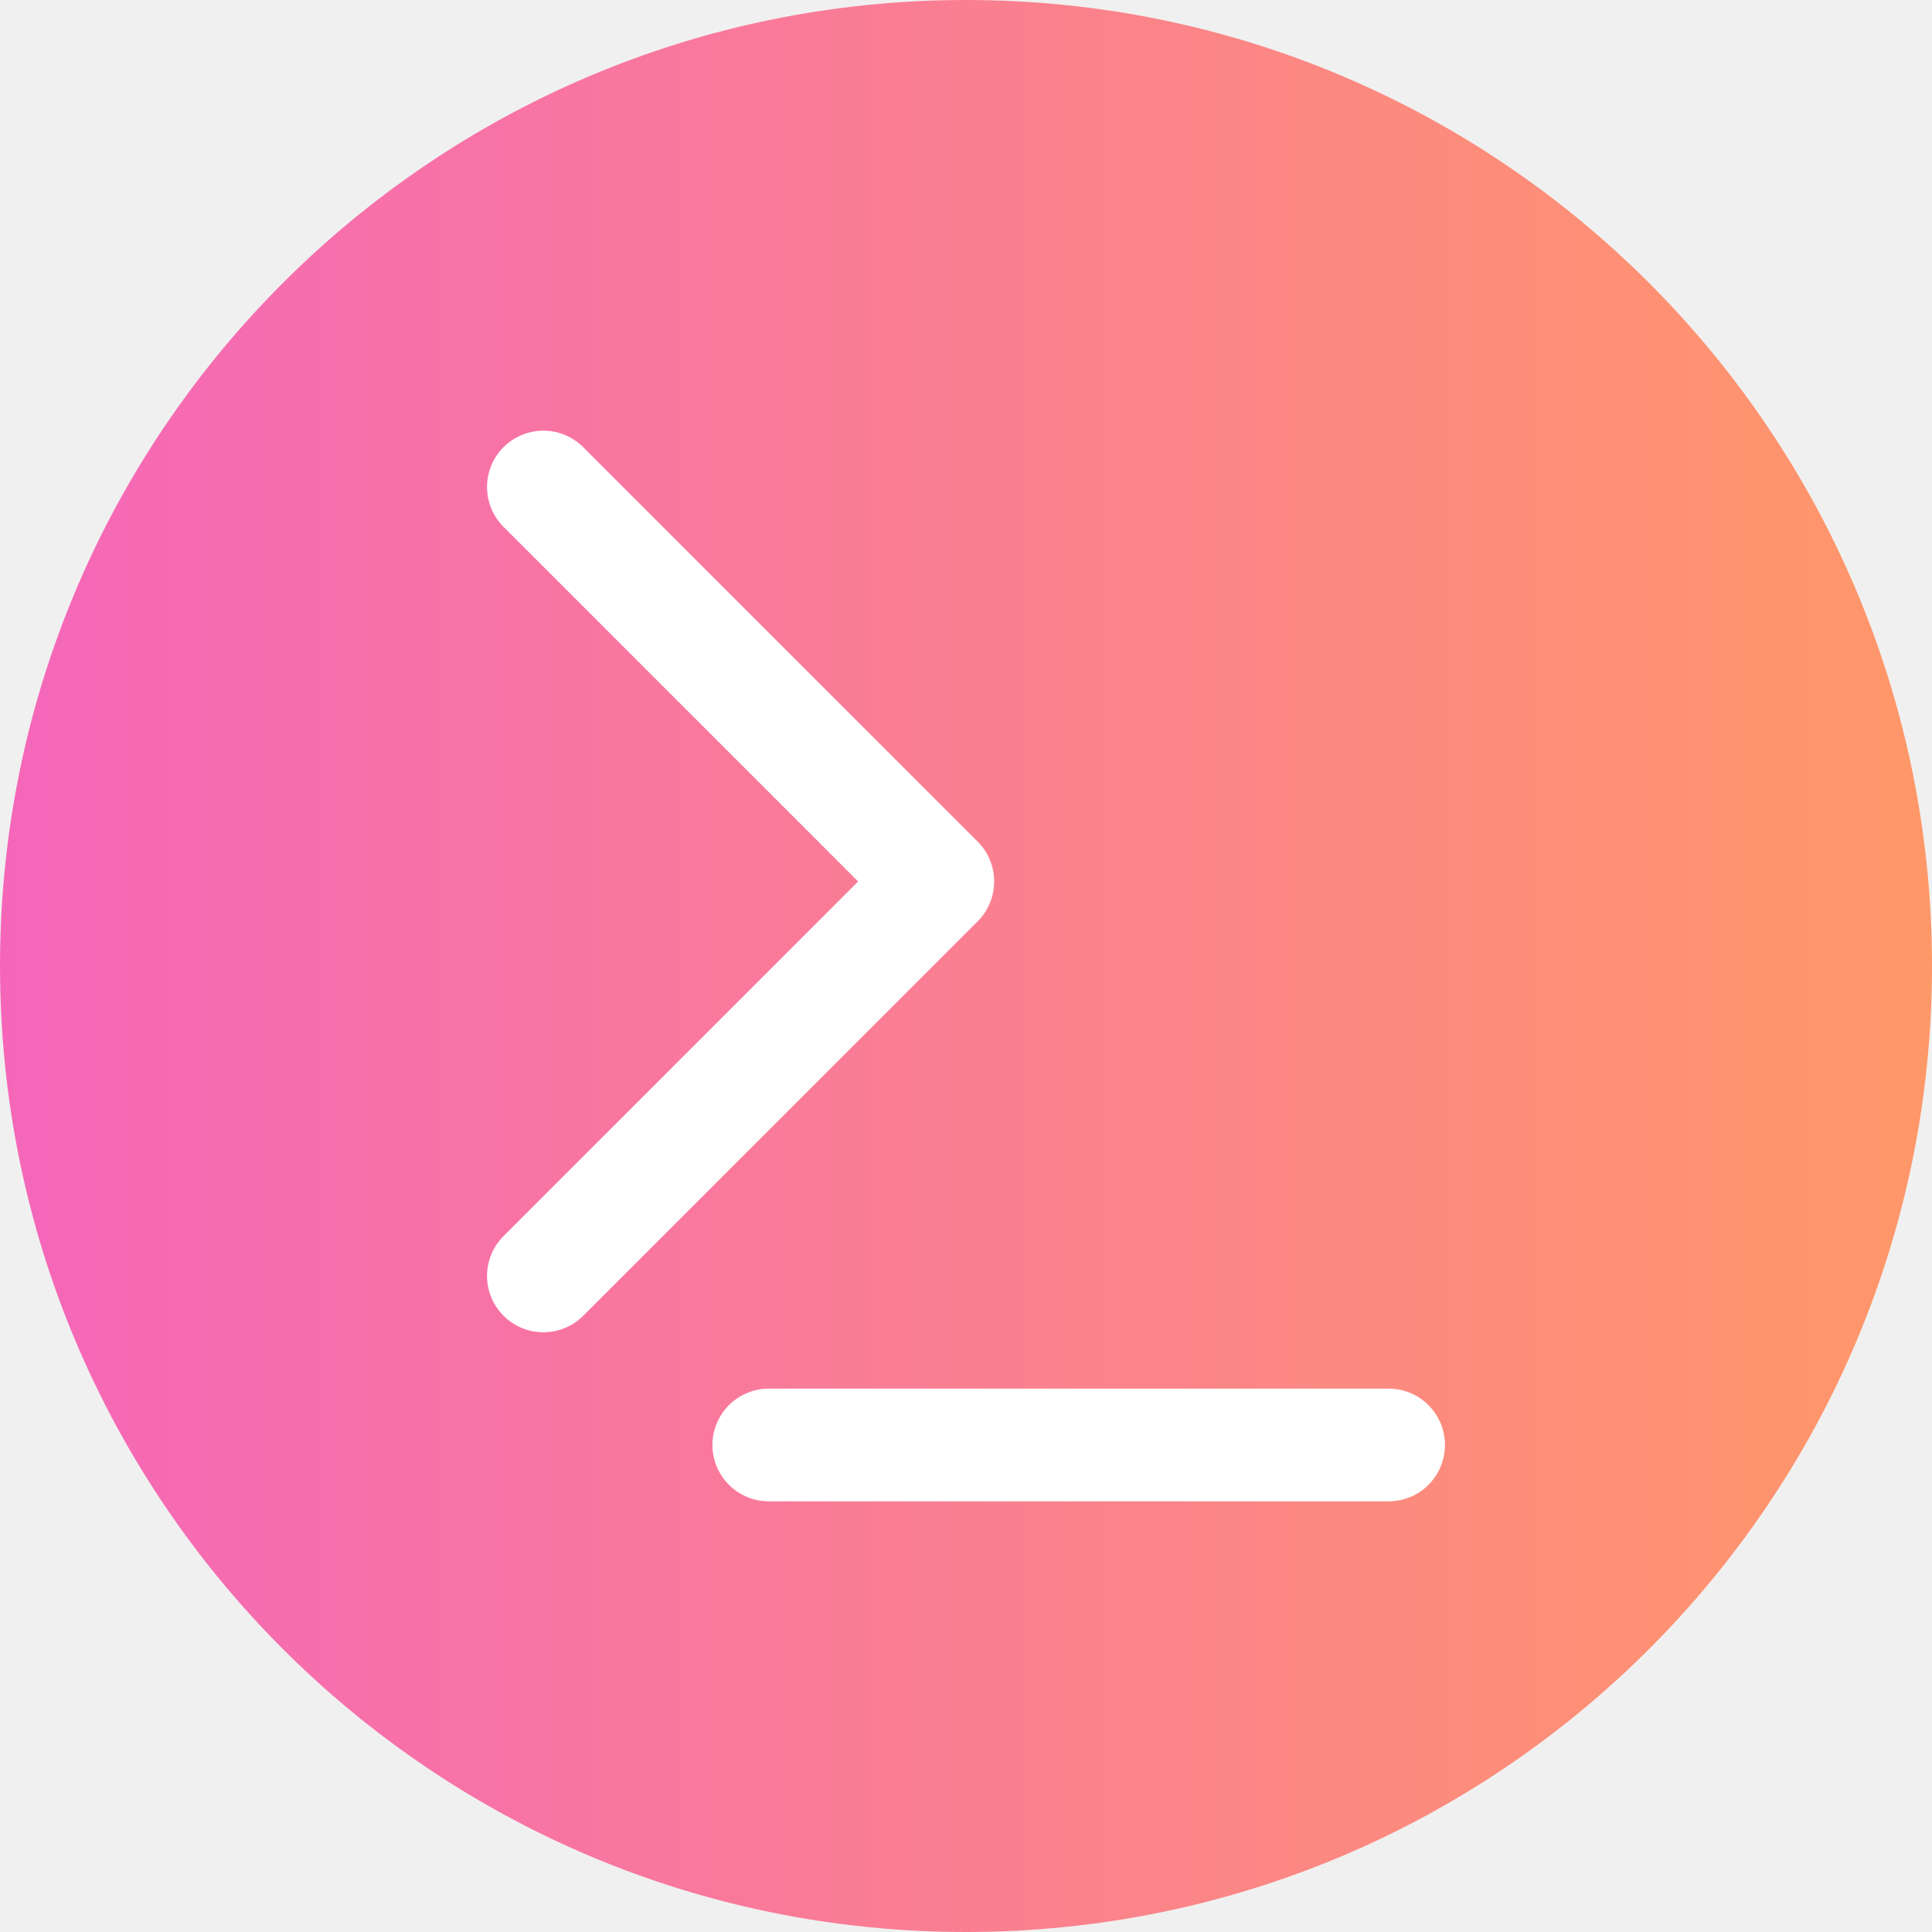
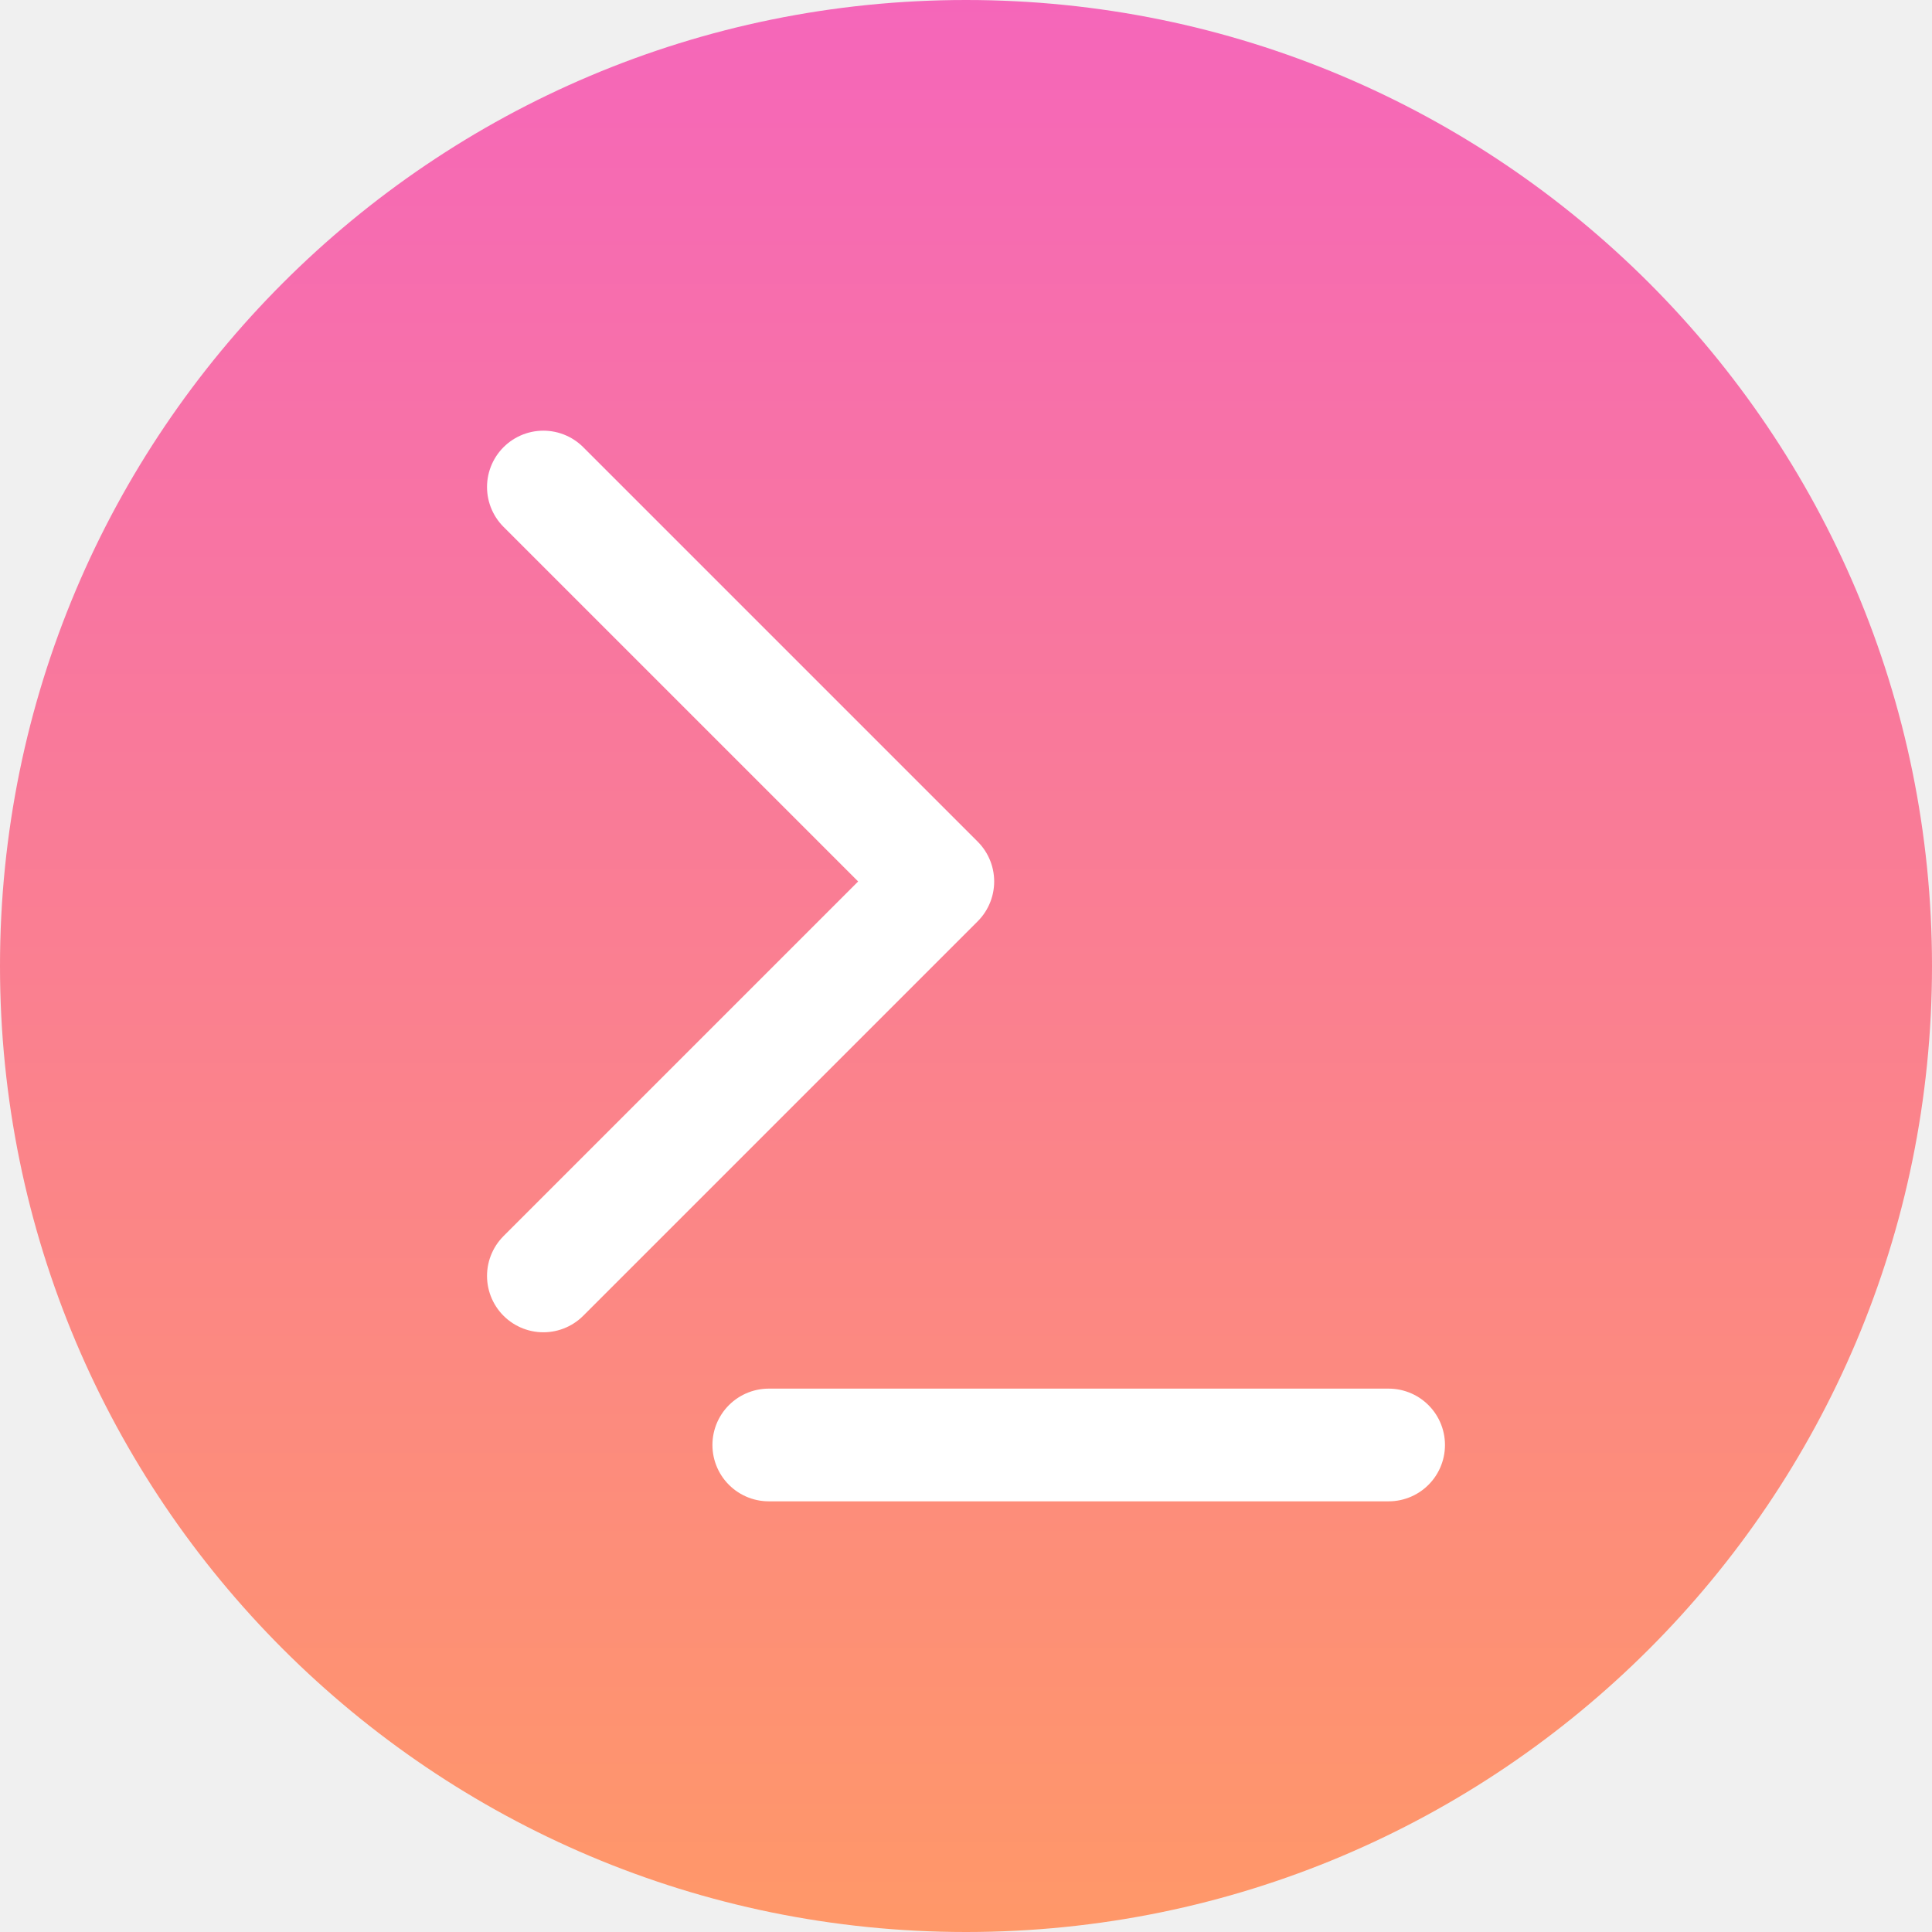
<svg xmlns="http://www.w3.org/2000/svg" width="256" height="256" viewBox="0 0 256 256">
  <defs>
-     <linearGradient id="bgGradient" x1="0%" y1="0%" x2="100%" y2="0%">
+     <linearGradient id="bgGradient" x1="0%" y1="0%" x2="0%" y2="100%">
      <stop offset="0%" stop-color="#F566BA" stop-opacity="1" />
      <stop offset="100%" stop-color="#FF9868" stop-opacity="1" />
    </linearGradient>
  </defs>
  <rect x="0" y="0" width="256" height="256" rx="128" ry="128" fill="url(#bgGradient)" />
  <g transform="       translate(128.0,128.0)       scale(3.733333)       translate(-24.0,-24.0)   ">
    <g>
      <g transform-box="view-box" transform-origin="24.0px 24.0px">
-         <path fill="none" stroke="white" stroke-linecap="round" stroke-linejoin="round" stroke-width="4" d="m9 7l14 14L9 35m8 6h22" />
-         <animateTransform attributeName="transform" attributeType="XML" type="scale" values="1 1;0.1 0.1;1 1" keyTimes="0;0.5;1" dur="2.5s" repeatCount="indefinite" calcMode="spline" keySplines="0.42 0 0.58 1;0.42 0 0.58 1" />
+         <path fill="none" stroke="#ffffff" stroke-linecap="round" stroke-linejoin="round" stroke-width="4" d="m9 7l14 14L9 35m8 6h22" />
+         <animateTransform attributeName="transform" attributeType="XML" type="scale" values="1 1;0.1 0.1;1 1" keyTimes="0;0.5;1" dur="4s" repeatCount="indefinite" calcMode="spline" keySplines="0.42 0 0.58 1;0.42 0 0.58 1" />
      </g>
    </g>
  </g>
</svg>
